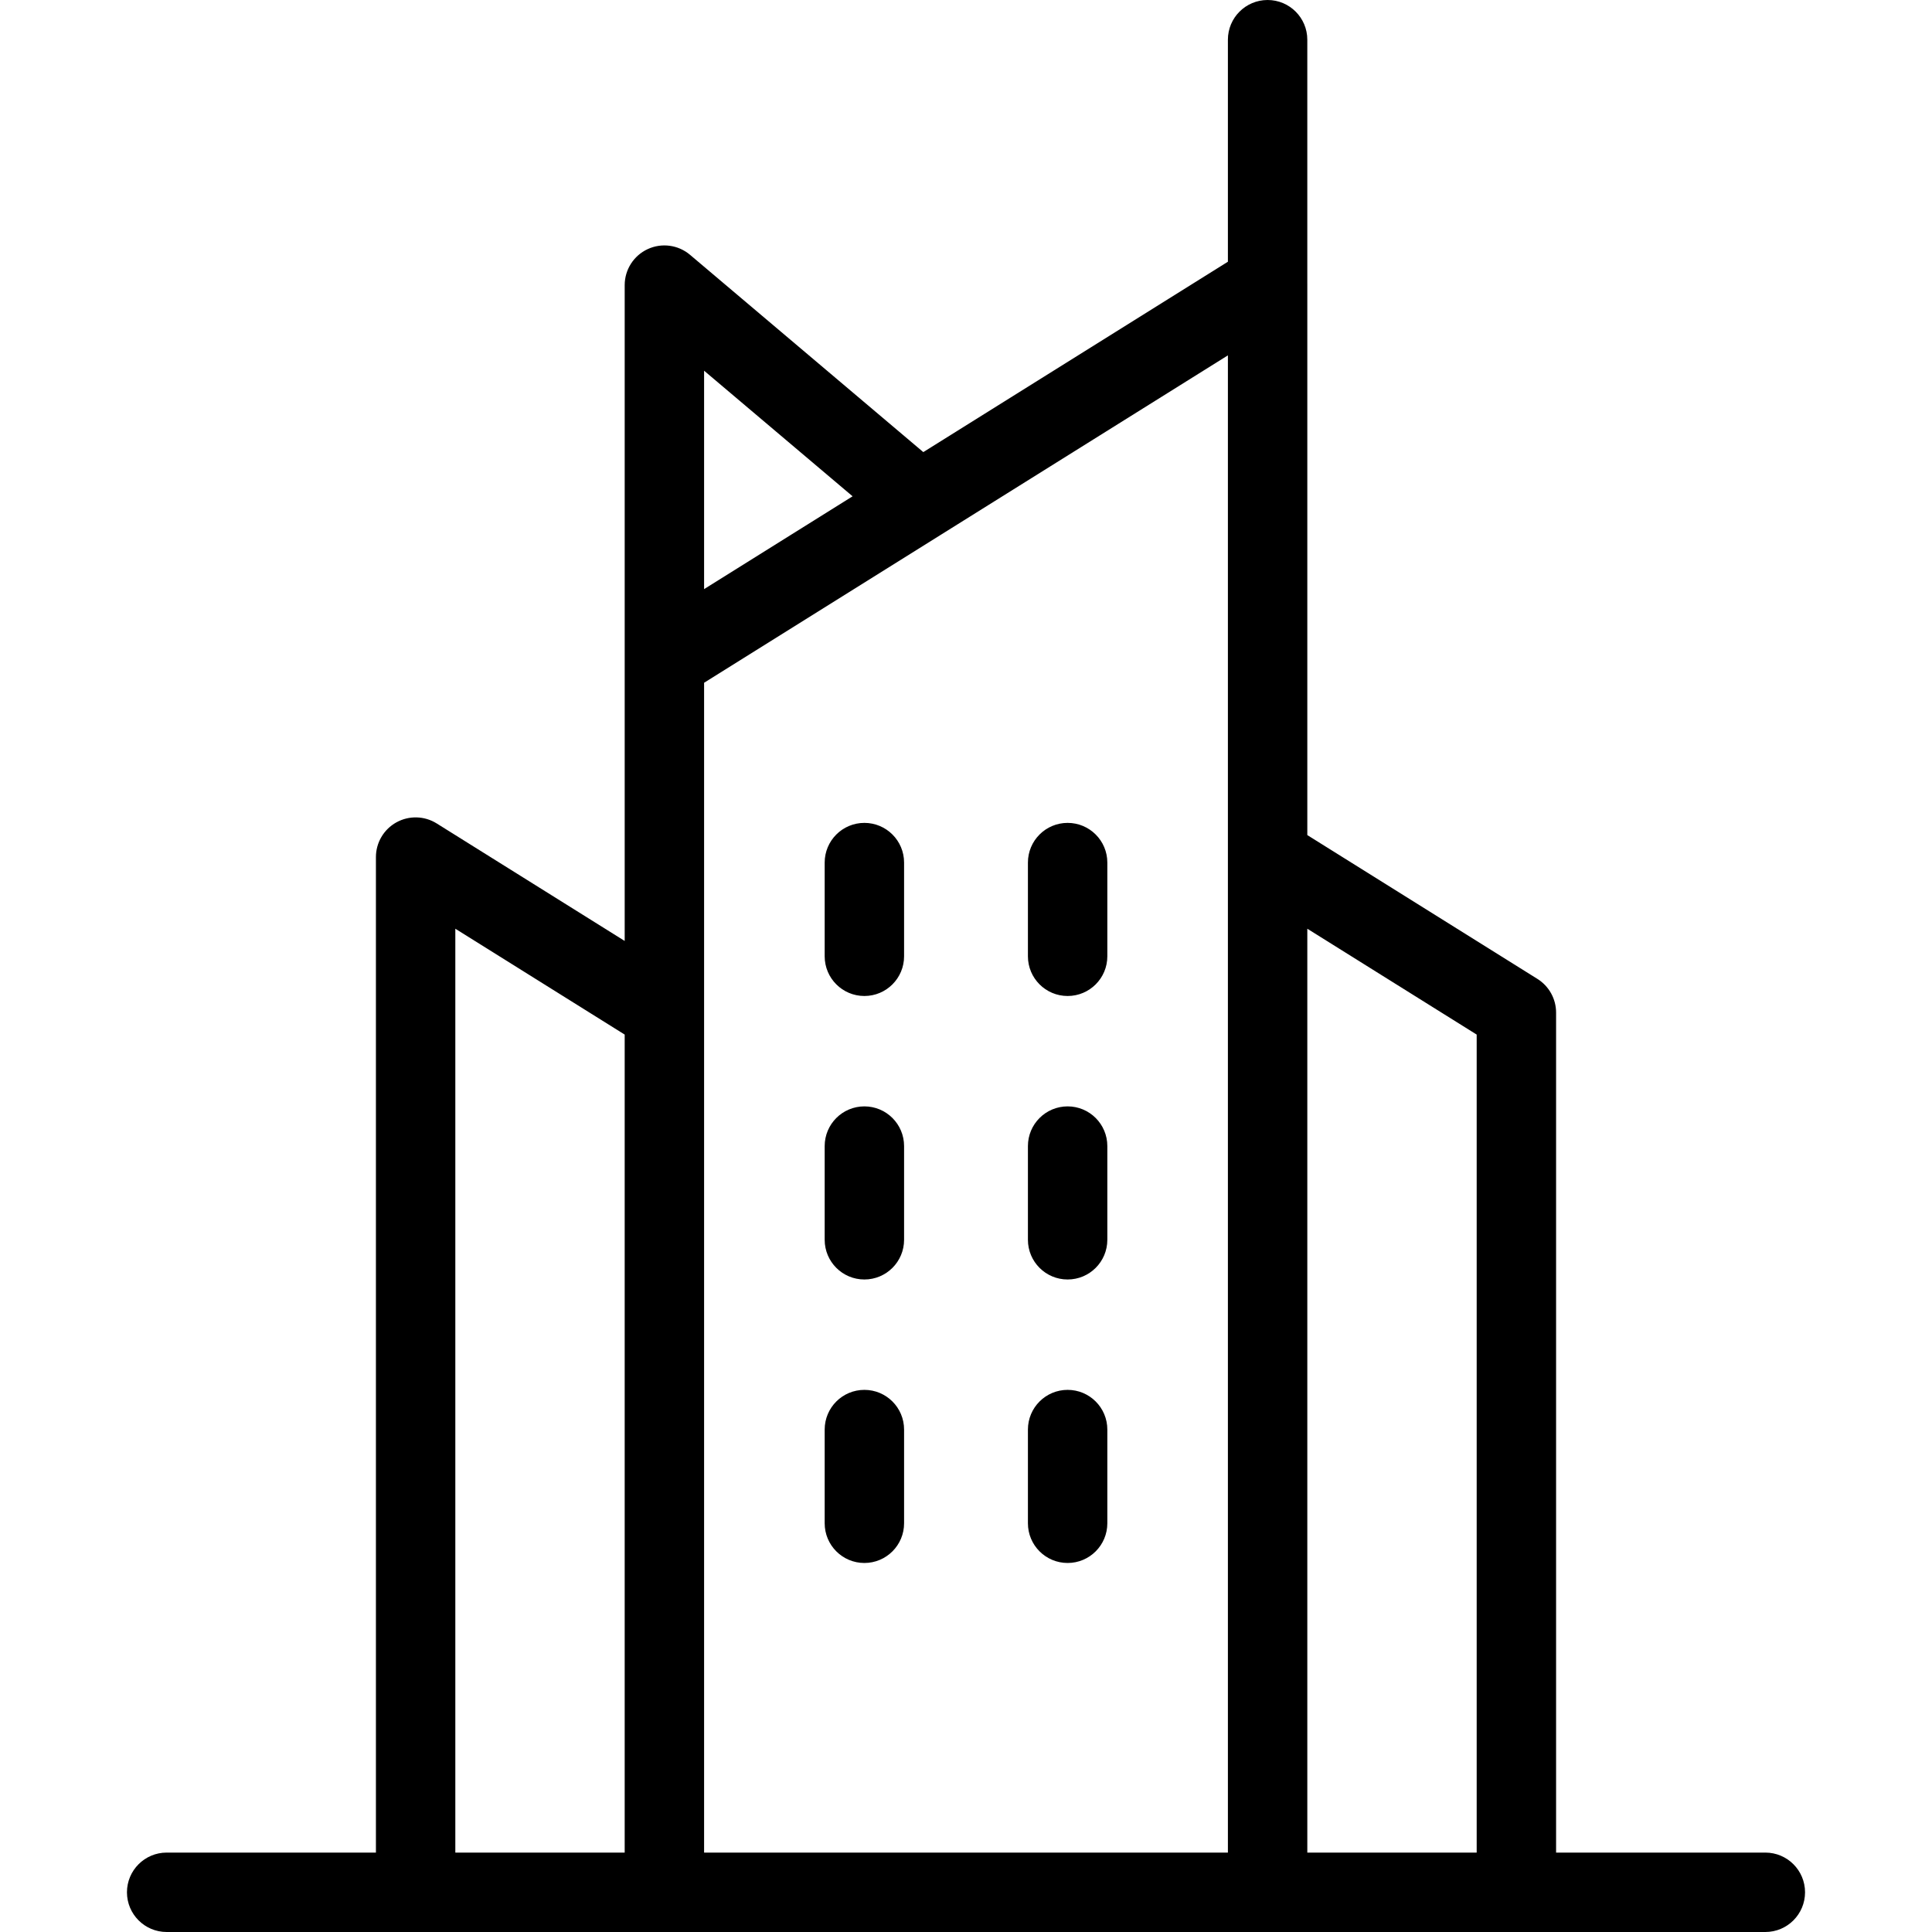
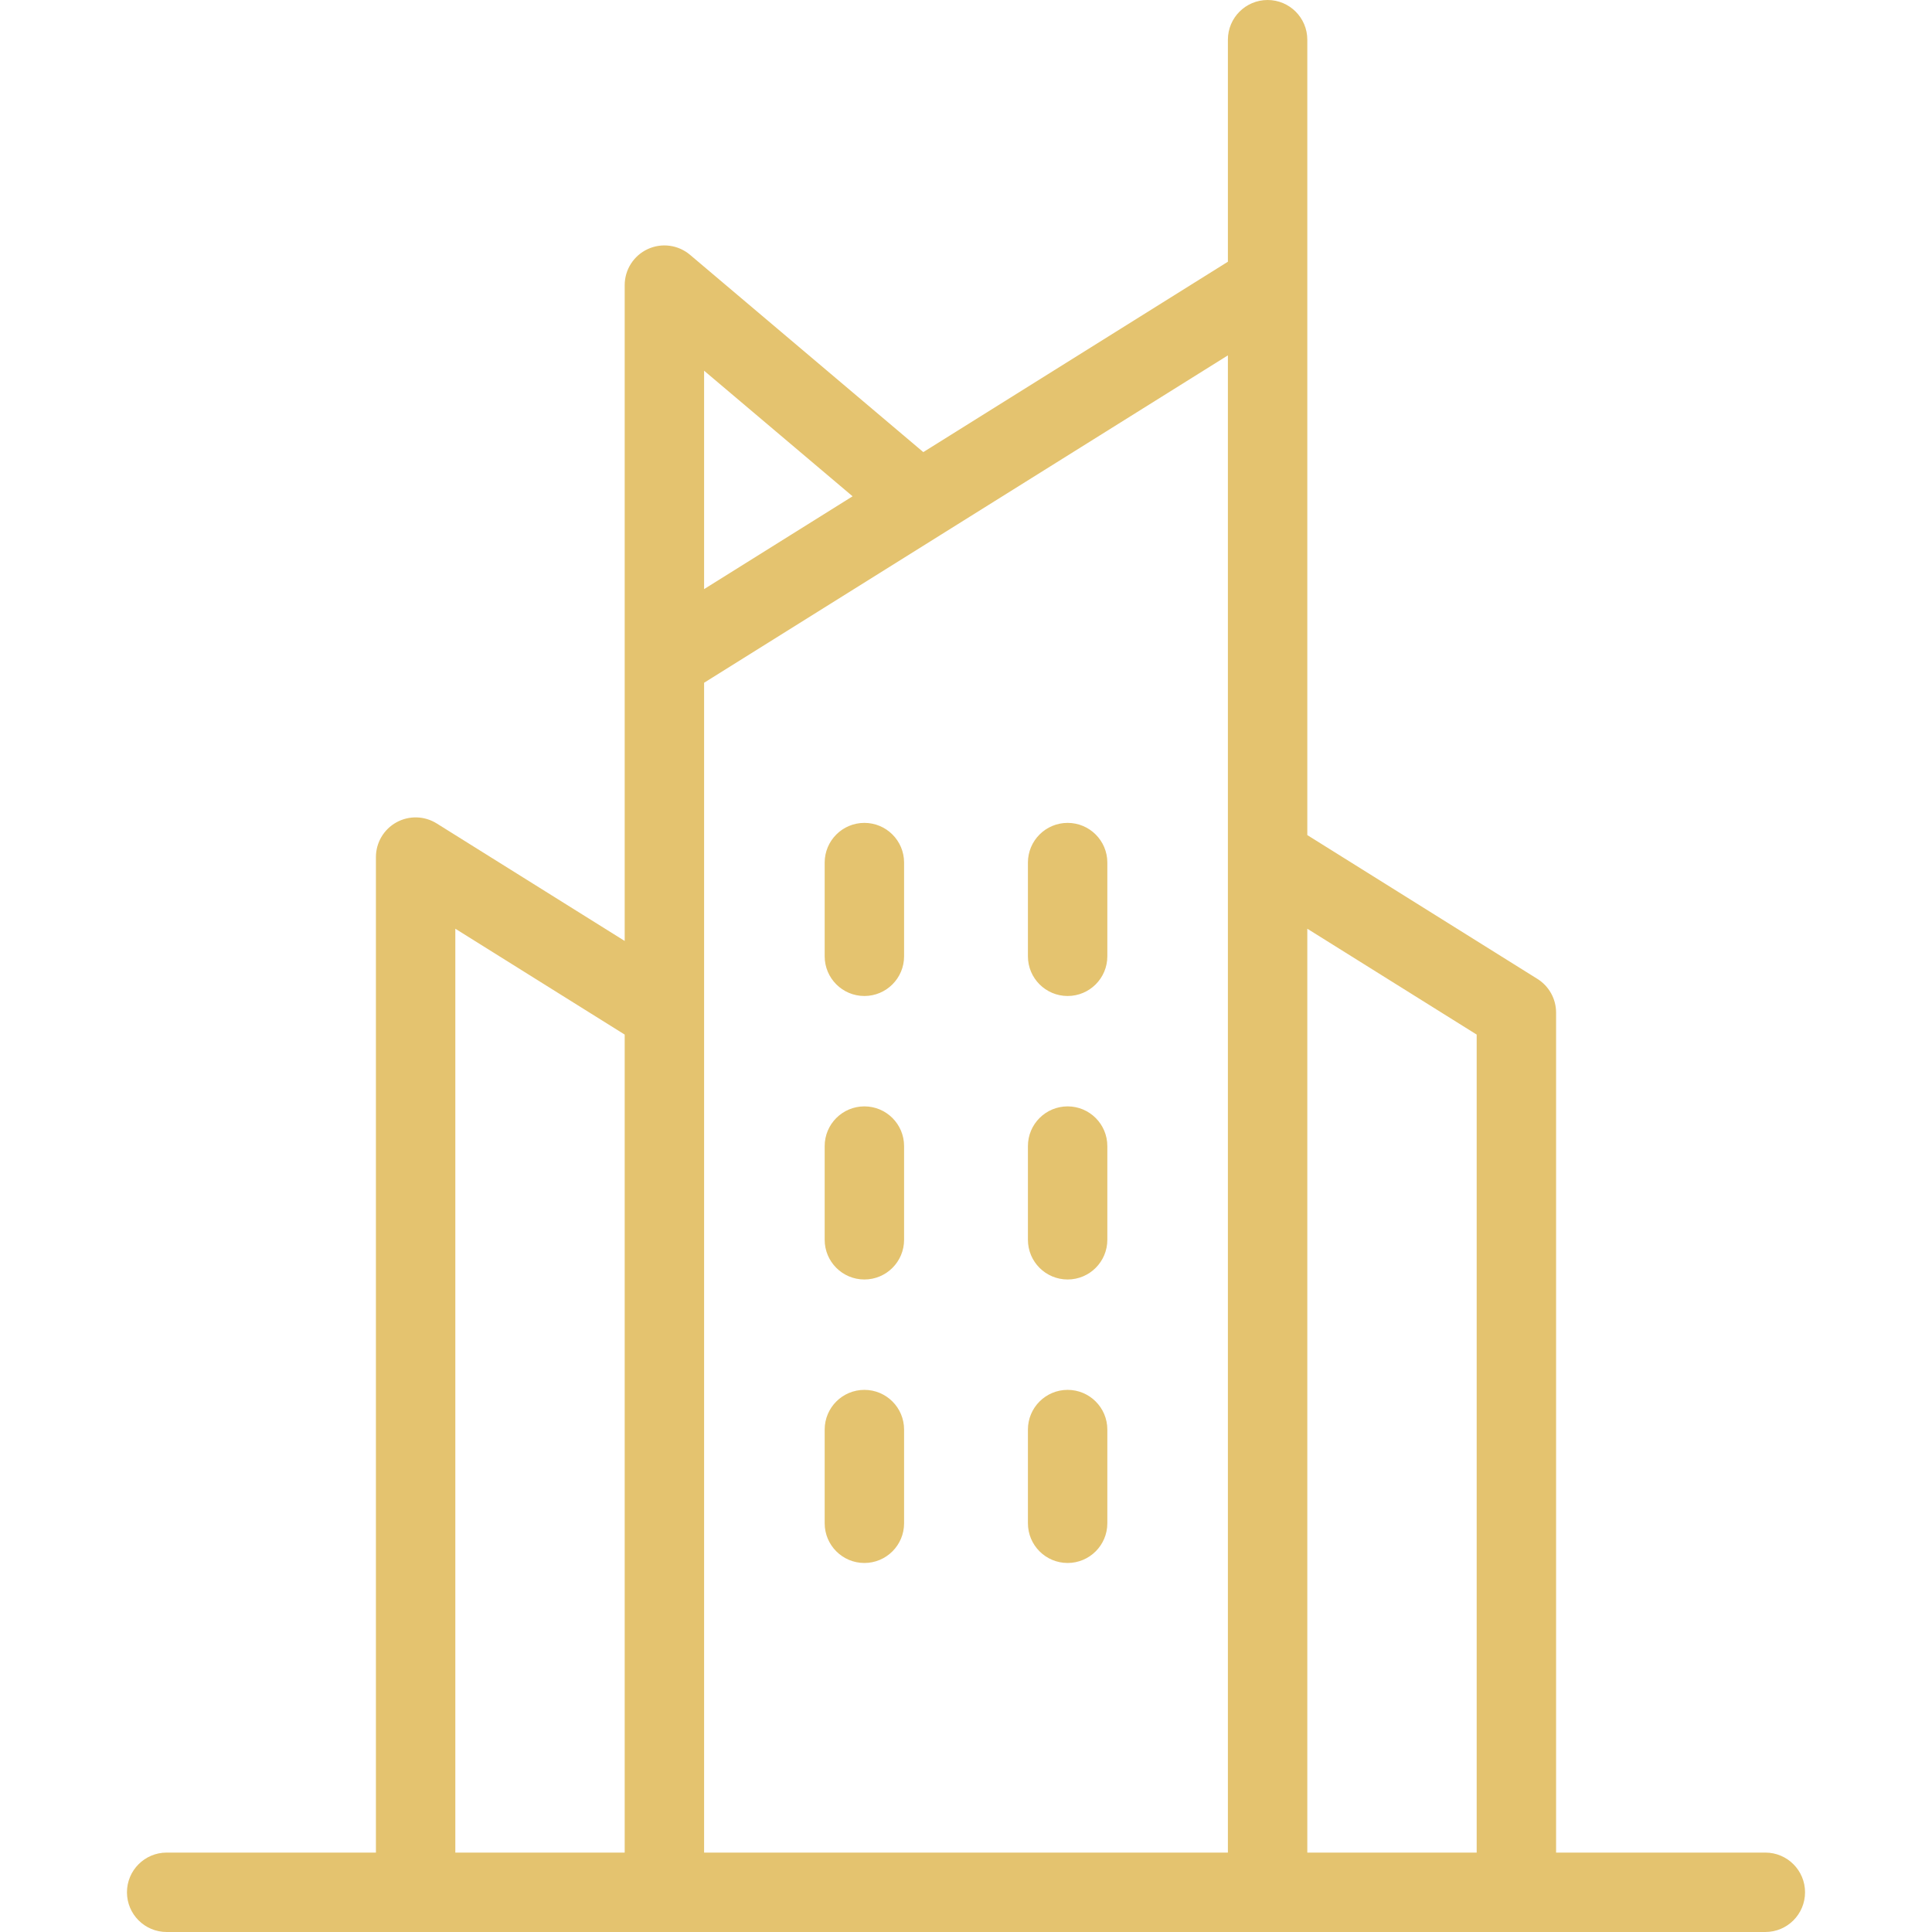
- <svg xmlns="http://www.w3.org/2000/svg" fill="#000000" height="800px" width="800px" version="1.1" id="Capa_1" viewBox="0 0 437.951 437.951" xml:space="preserve">
+ <svg xmlns="http://www.w3.org/2000/svg" fill="#e4c36f" height="800px" width="800px" version="1.1" id="Capa_1" viewBox="0 0 437.951 437.951" xml:space="preserve">
  <path id="XMLID_488_" d="M204.94,324.059v21.241c0,4.971-4.029,9-9,9s-9-4.029-9-9v-21.241c0-4.971,4.029-9,9-9  S204.94,319.088,204.94,324.059z M195.94,186.534c-4.971,0-9,4.029-9,9v21.24c0,4.971,4.029,9,9,9s9-4.029,9-9v-21.24  C204.94,190.563,200.911,186.534,195.94,186.534z M195.94,250.797c-4.971,0-9,4.029-9,9v21.24c0,4.971,4.029,9,9,9s9-4.029,9-9  v-21.24C204.94,254.827,200.911,250.797,195.94,250.797z M242.012,225.774c4.971,0,9-4.029,9-9v-21.24c0-4.971-4.029-9-9-9  s-9,4.029-9,9v21.24C233.012,221.745,237.041,225.774,242.012,225.774z M242.012,354.299c4.971,0,9-4.029,9-9v-21.241  c0-4.971-4.029-9-9-9s-9,4.029-9,9v21.241C233.012,350.27,237.041,354.299,242.012,354.299z M409.172,428.95c0,4.971-4.029,9-9,9  h-56.3c-0.045,0-0.09,0.001-0.135,0.001s-0.09,0-0.135-0.001h-56.124c-0.09,0.001-0.18,0.001-0.27,0H150.741  c-0.09,0.001-0.18,0.001-0.27,0H94.349c-0.09,0.001-0.18,0.001-0.27,0H37.779c-4.971,0-9-4.029-9-9s4.029-9,9-9h47.436V194.289  c0-3.272,1.775-6.286,4.637-7.872c2.861-1.586,6.359-1.494,9.133,0.24l42.622,26.639V64.635c0-3.504,2.034-6.689,5.212-8.164  c3.176-1.476,6.923-0.971,9.6,1.292l52.878,44.722l69.046-43.156V9c0-4.971,4.029-9,9-9s9,4.029,9,9v55.131  c0.001,0.062,0.002,0.123,0.002,0.185V189.3l52.163,32.602c2.631,1.645,4.23,4.529,4.23,7.632V419.95h47.435  C405.143,419.95,409.172,423.979,409.172,428.95z M141.606,234.522l-38.392-23.996V419.95h38.392V234.522z M159.606,133.542  l33.662-21.039l-33.662-28.469V133.542z M278.345,80.554l-64.916,40.574c-0.106,0.07-0.215,0.138-0.324,0.203l-53.499,33.438v74.63  c0.001,0.096,0.001,0.192,0,0.288V419.95h118.738V194.425c-0.001-0.097-0.001-0.194,0-0.291V80.554z M334.738,234.522  l-38.393-23.996V419.95h38.393V234.522z M242.012,290.037c4.971,0,9-4.029,9-9v-21.24c0-4.971-4.029-9-9-9s-9,4.029-9,9v21.24  C233.012,286.008,237.041,290.037,242.012,290.037z" />
</svg>
